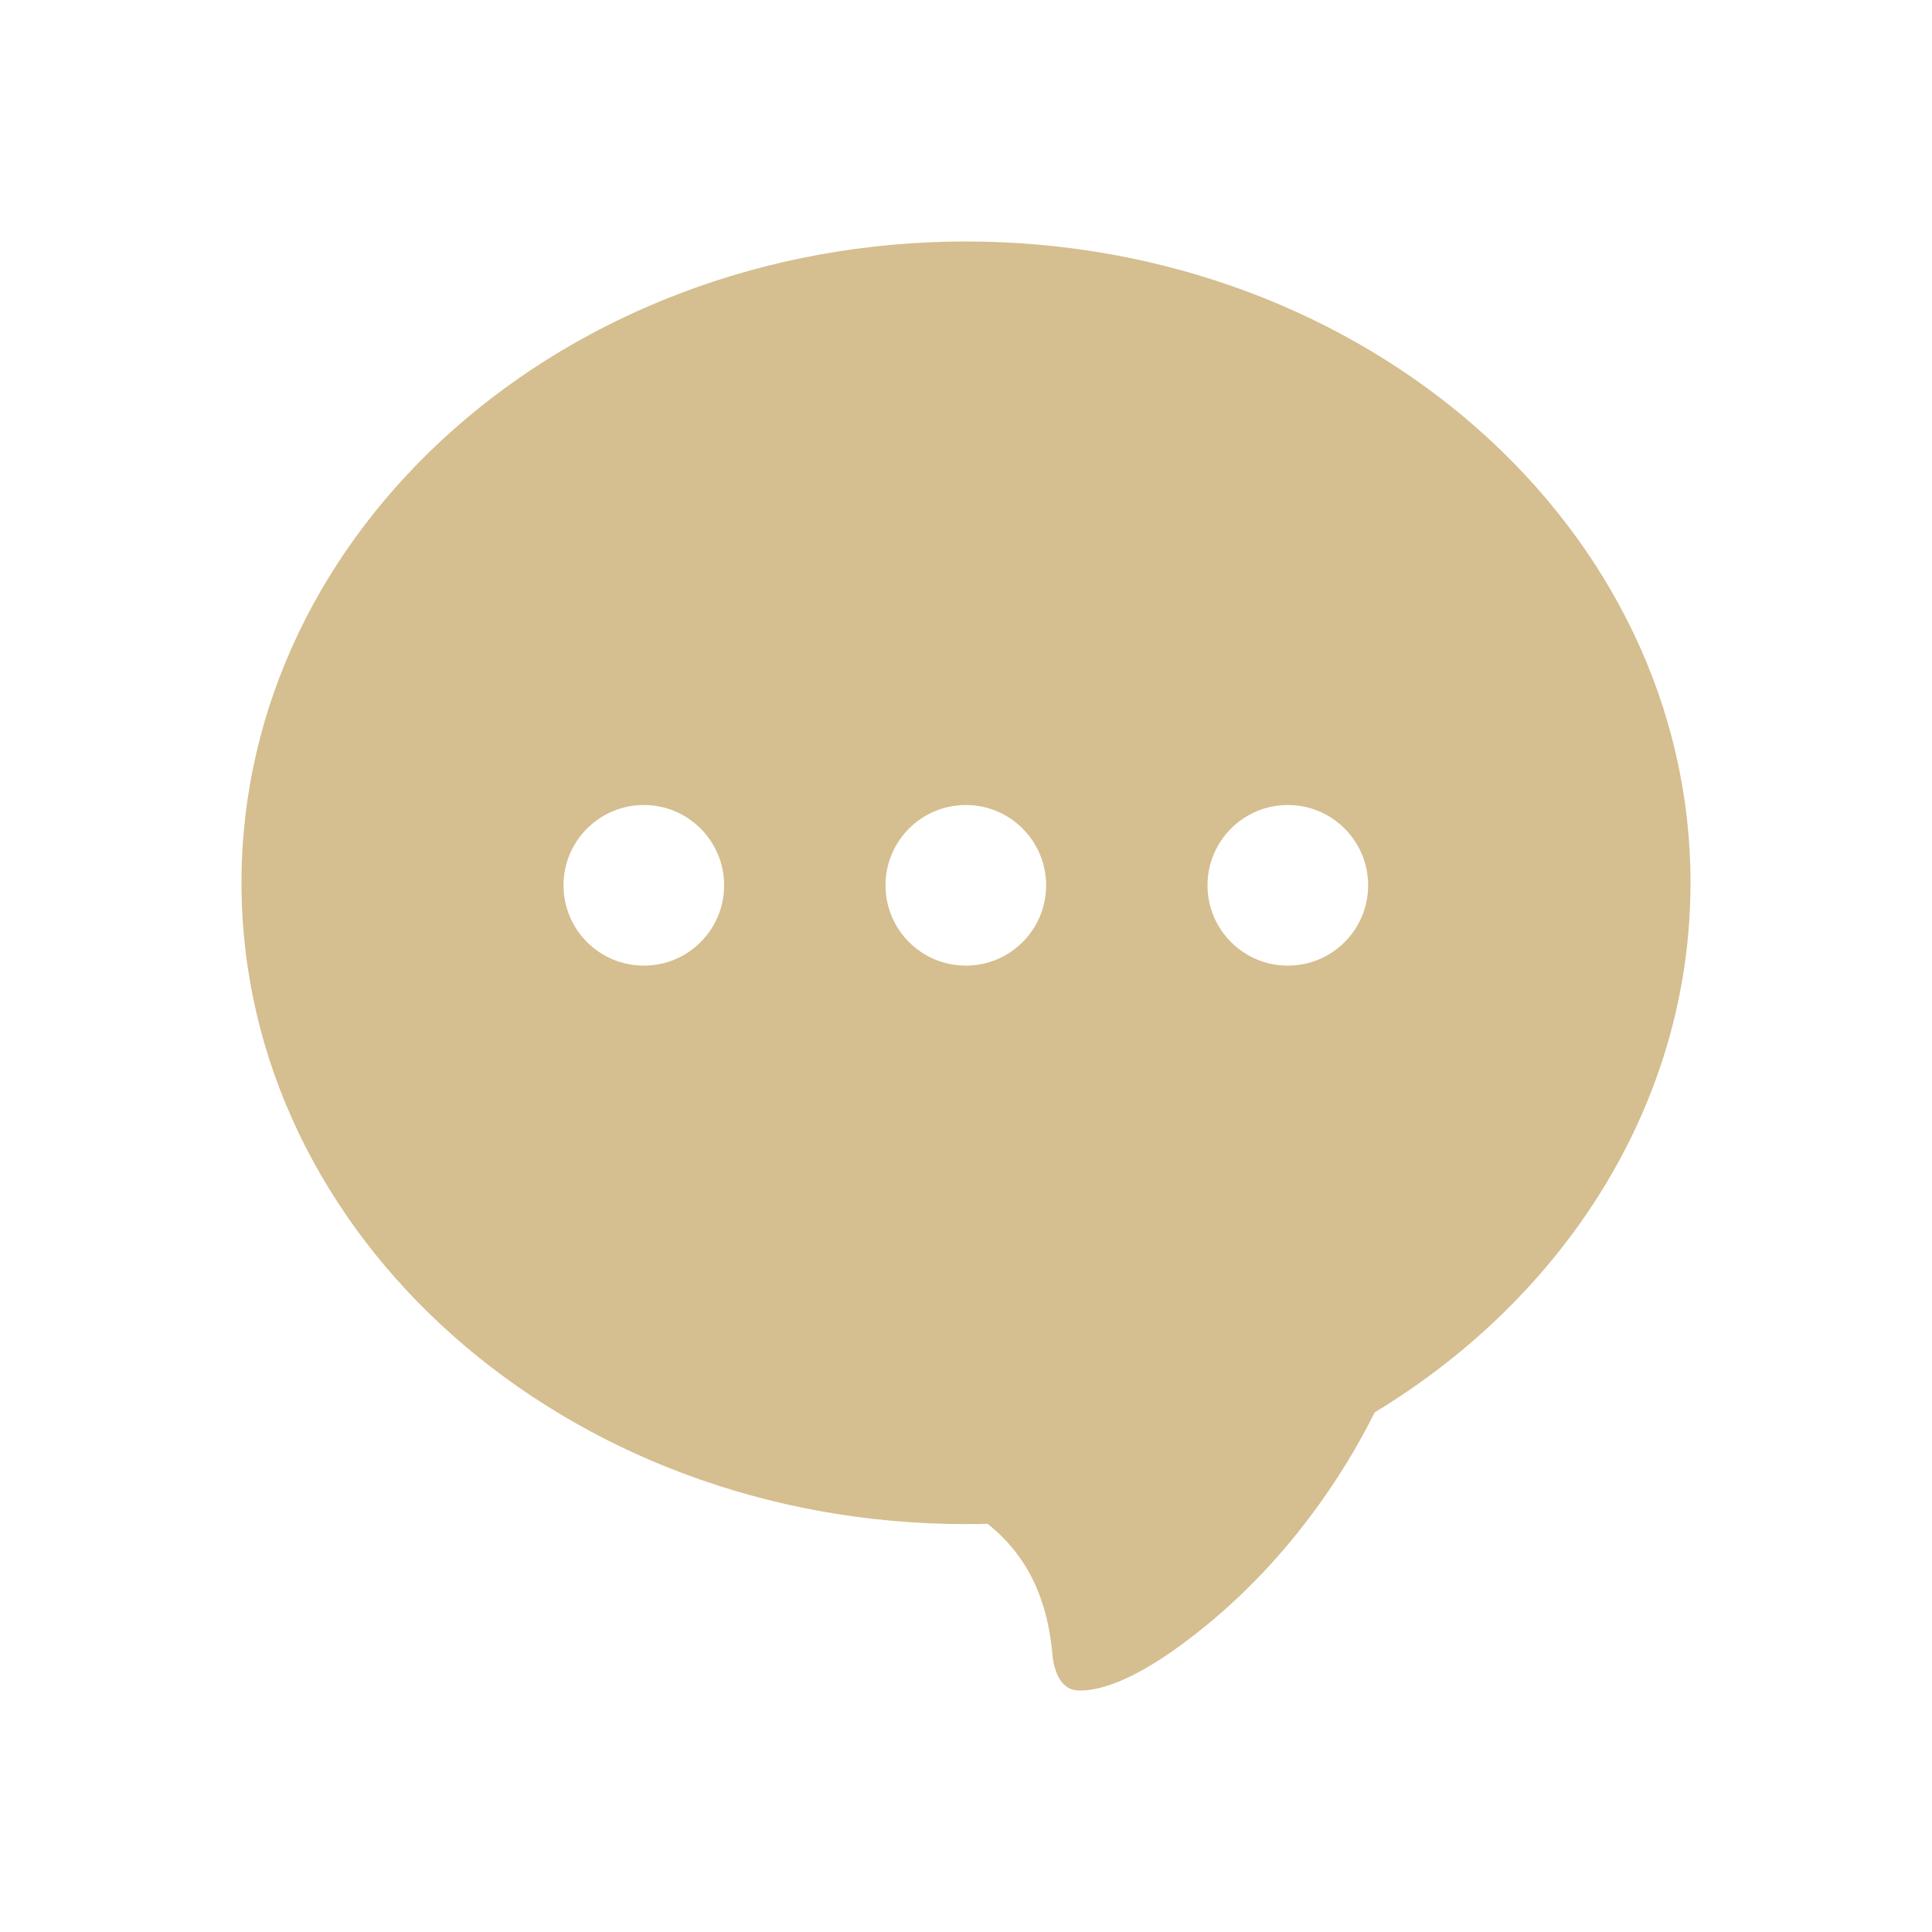
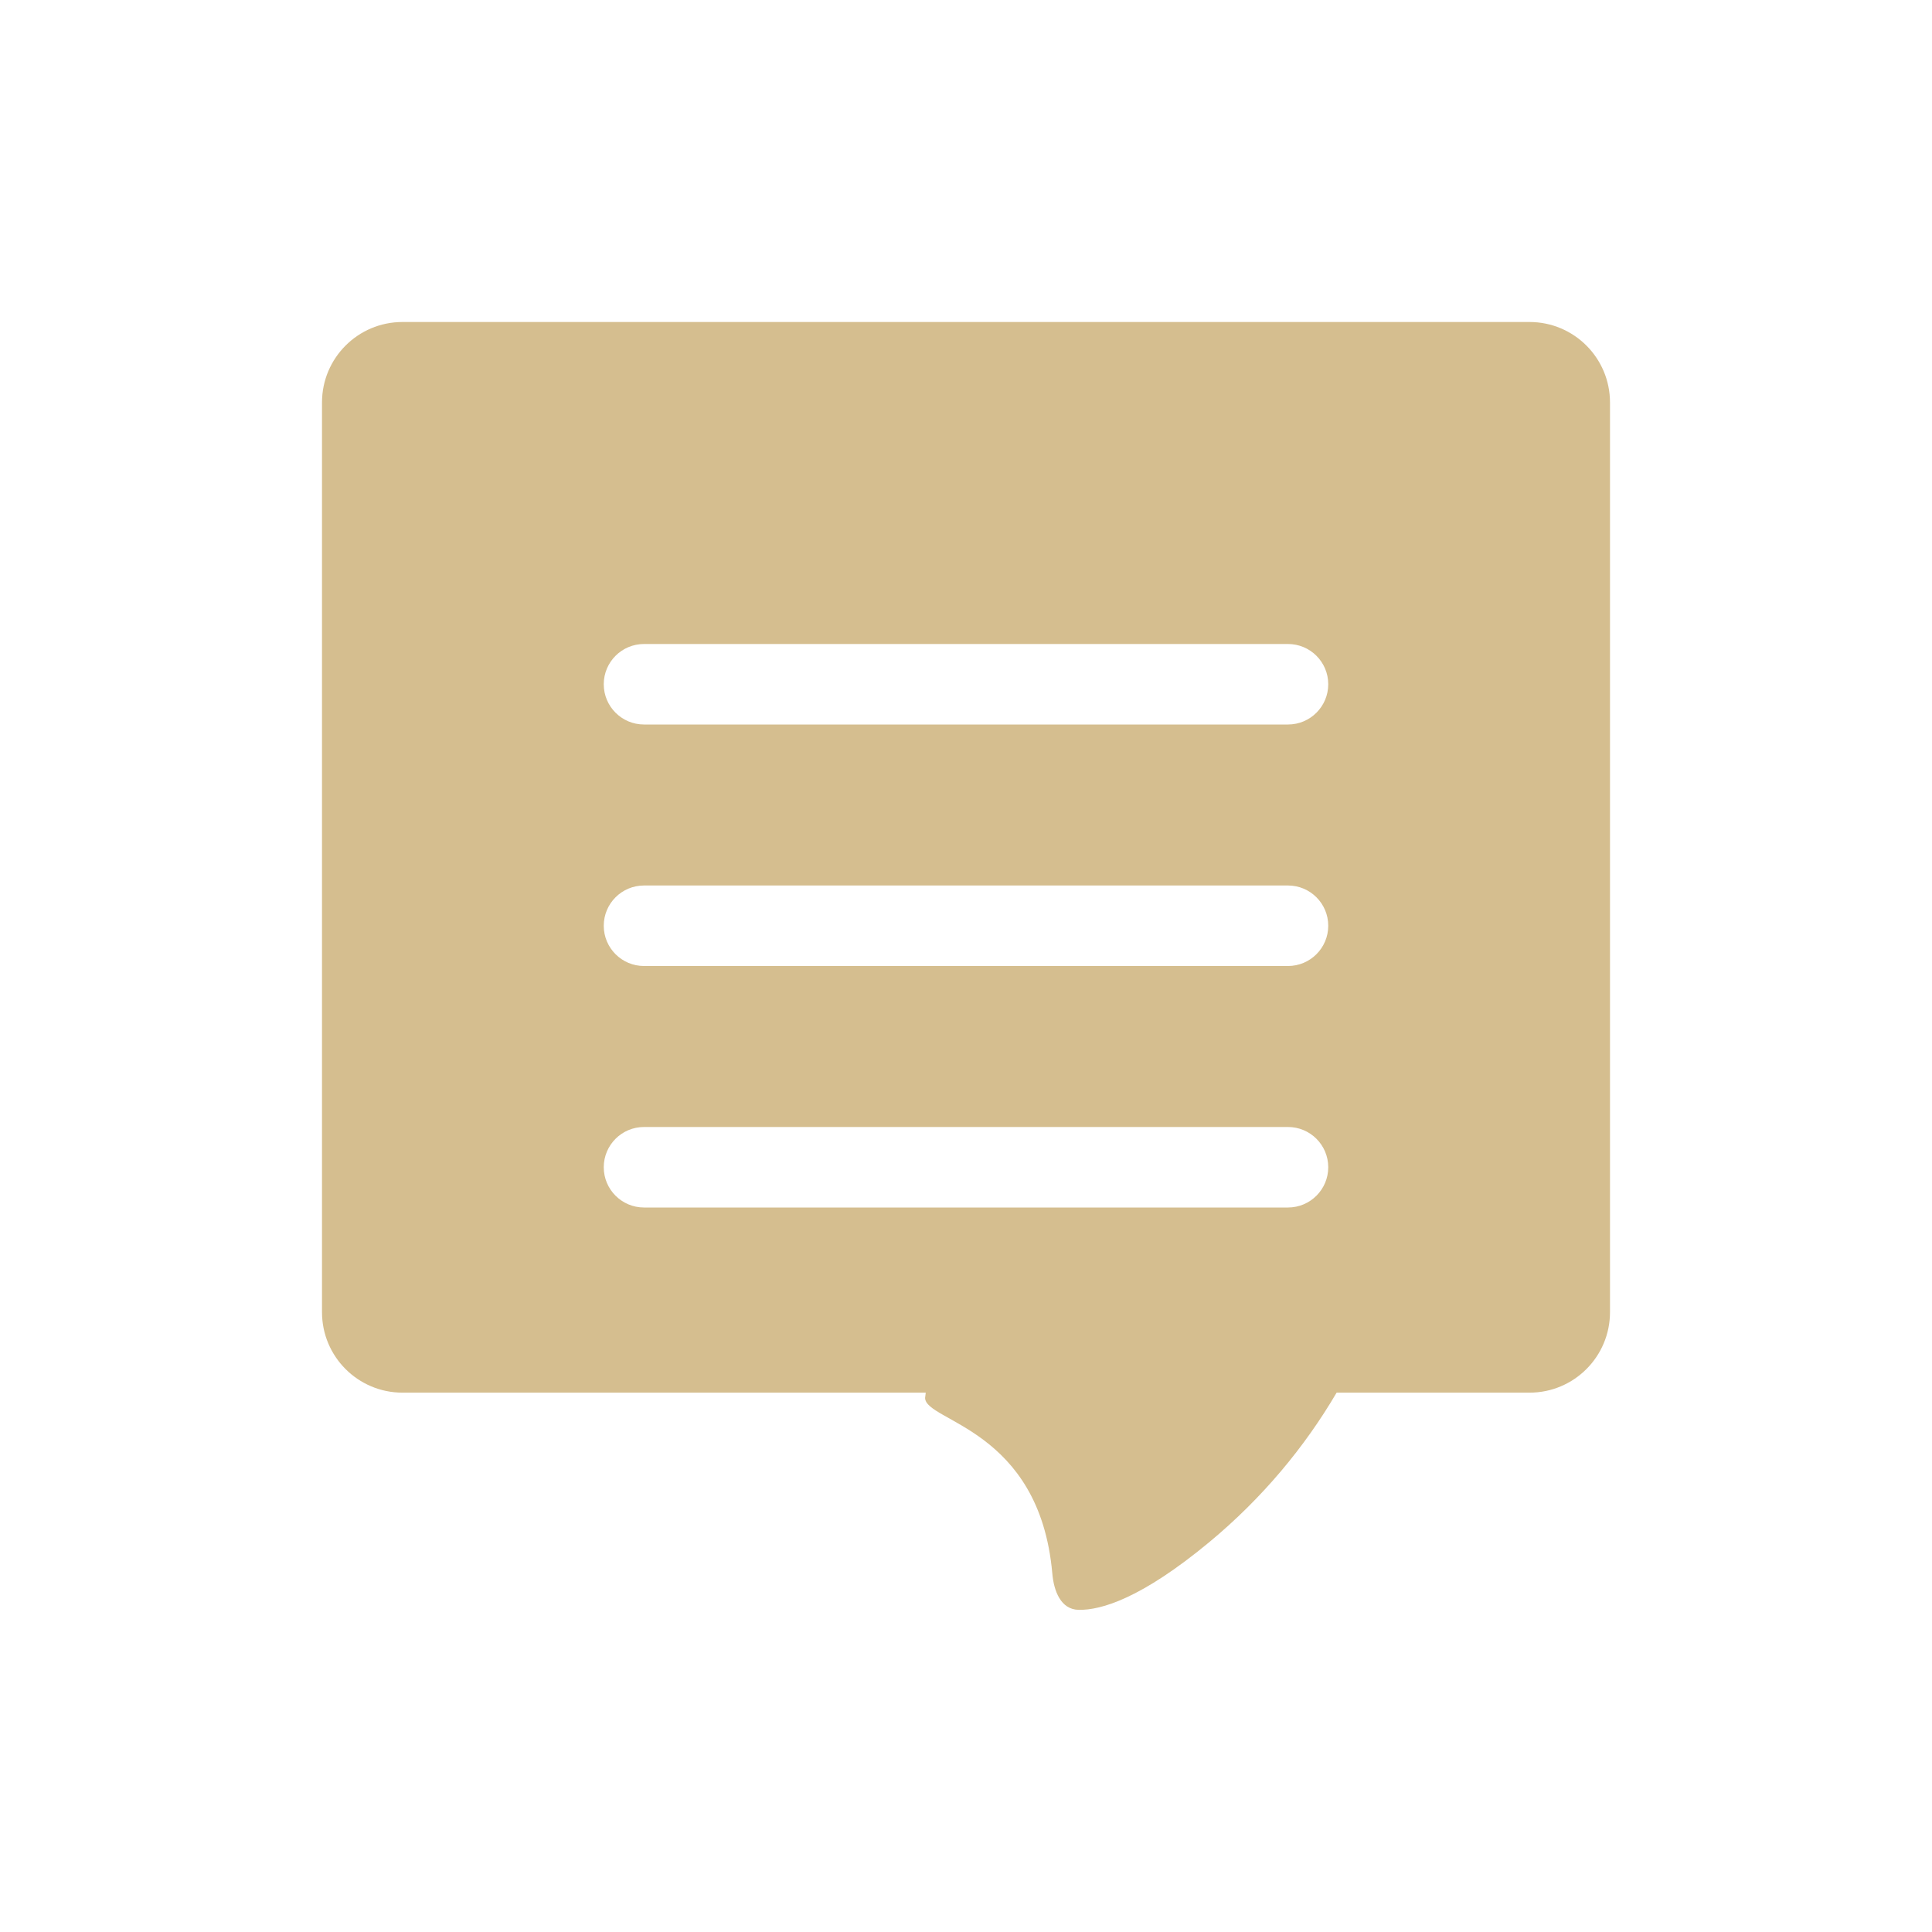
<svg xmlns="http://www.w3.org/2000/svg" width="48" height="48" viewBox="0 0 48 48" fill="none">
-   <path fill-rule="evenodd" clip-rule="evenodd" d="M24 6C33.941 6 42 13.134 42 21.934C42 27.398 38.891 32.22 34.154 35.09C33.34 36.725 31.993 38.706 30.045 40.321C28.366 41.713 27.362 42.013 26.8 42.001C26.358 41.992 26.186 41.534 26.146 41.095C25.993 39.366 25.258 38.431 24.536 37.858C24.358 37.863 24.179 37.866 24 37.866C14.059 37.866 6 30.733 6 21.934C6 13.134 14.059 6 24 6ZM15.996 20C14.894 20 14 20.894 14 21.996C14 23.098 14.894 23.991 15.996 23.991C17.098 23.991 17.991 23.098 17.991 21.996C17.991 20.894 17.098 20 15.996 20ZM23.996 20C22.894 20 22 20.894 22 21.996C22 23.098 22.894 23.991 23.996 23.991C25.098 23.991 25.991 23.098 25.991 21.996C25.991 20.894 25.098 20 23.996 20ZM31.996 20C30.894 20 30 20.894 30 21.996C30 23.098 30.894 23.991 31.996 23.991C33.098 23.991 33.991 23.098 33.991 21.996C33.991 20.894 33.098 20 31.996 20Z" fill="#D5BE8F" />
+   <path fill-rule="evenodd" clip-rule="evenodd" d="M10 8H38C39.105 8 40 8.895 40 10V32.6C40 33.705 39.105 34.6 38 34.6H33.208C32.418 35.946 31.368 37.216 30.042 38.316C28.362 39.708 27.358 40.008 26.796 39.996C26.354 39.986 26.182 39.528 26.144 39.09C25.824 35.488 22.984 35.322 22.984 34.73L23 34.6H10C8.895 34.6 8 33.705 8 32.6V10C8 8.895 8.895 8 10 8ZM16 16C15.448 16 15 16.448 15 17C15 17.552 15.448 18 16 18H32C32.552 18 33 17.552 33 17C33 16.448 32.552 16 32 16H16ZM15 23C15 22.448 15.448 22 16 22H32C32.552 22 33 22.448 33 23C33 23.552 32.552 24 32 24H16C15.448 24 15 23.552 15 23ZM16 28C15.448 28 15 28.448 15 29C15 29.552 15.448 30 16 30H32C32.552 30 33 29.552 33 29C33 28.448 32.552 28 32 28H16Z" fill="#D5BE8F" />
</svg>
